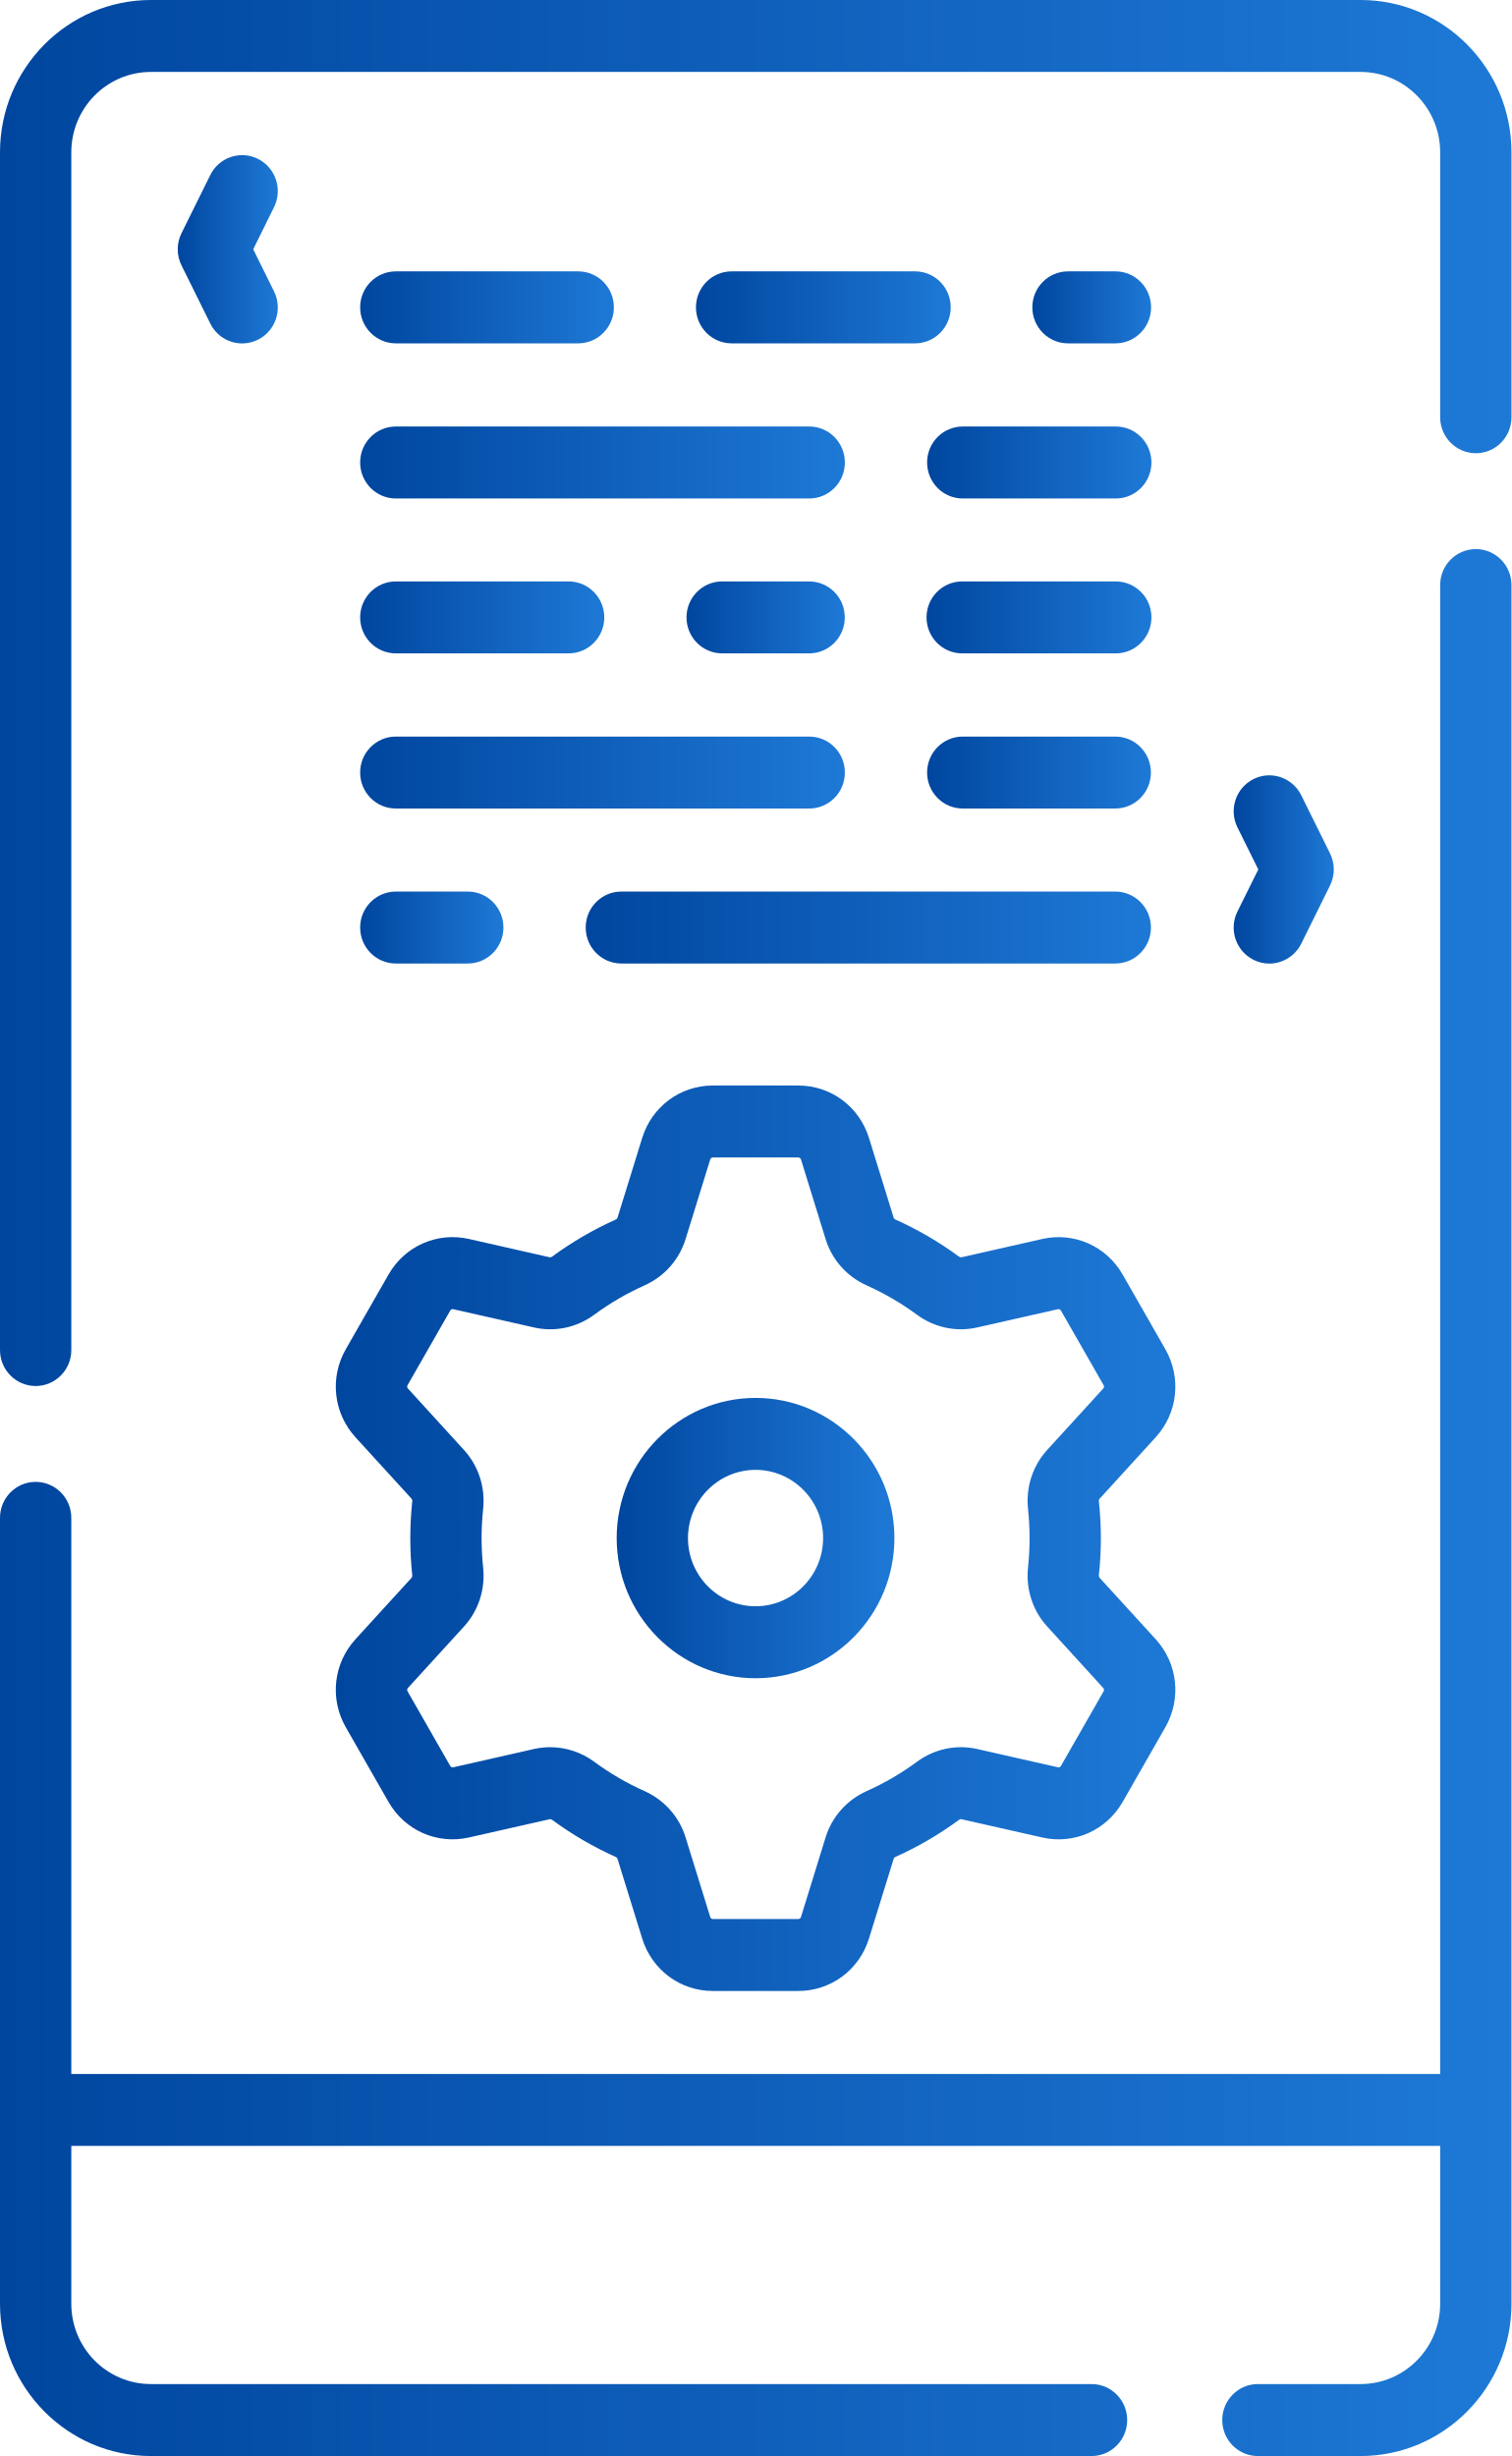
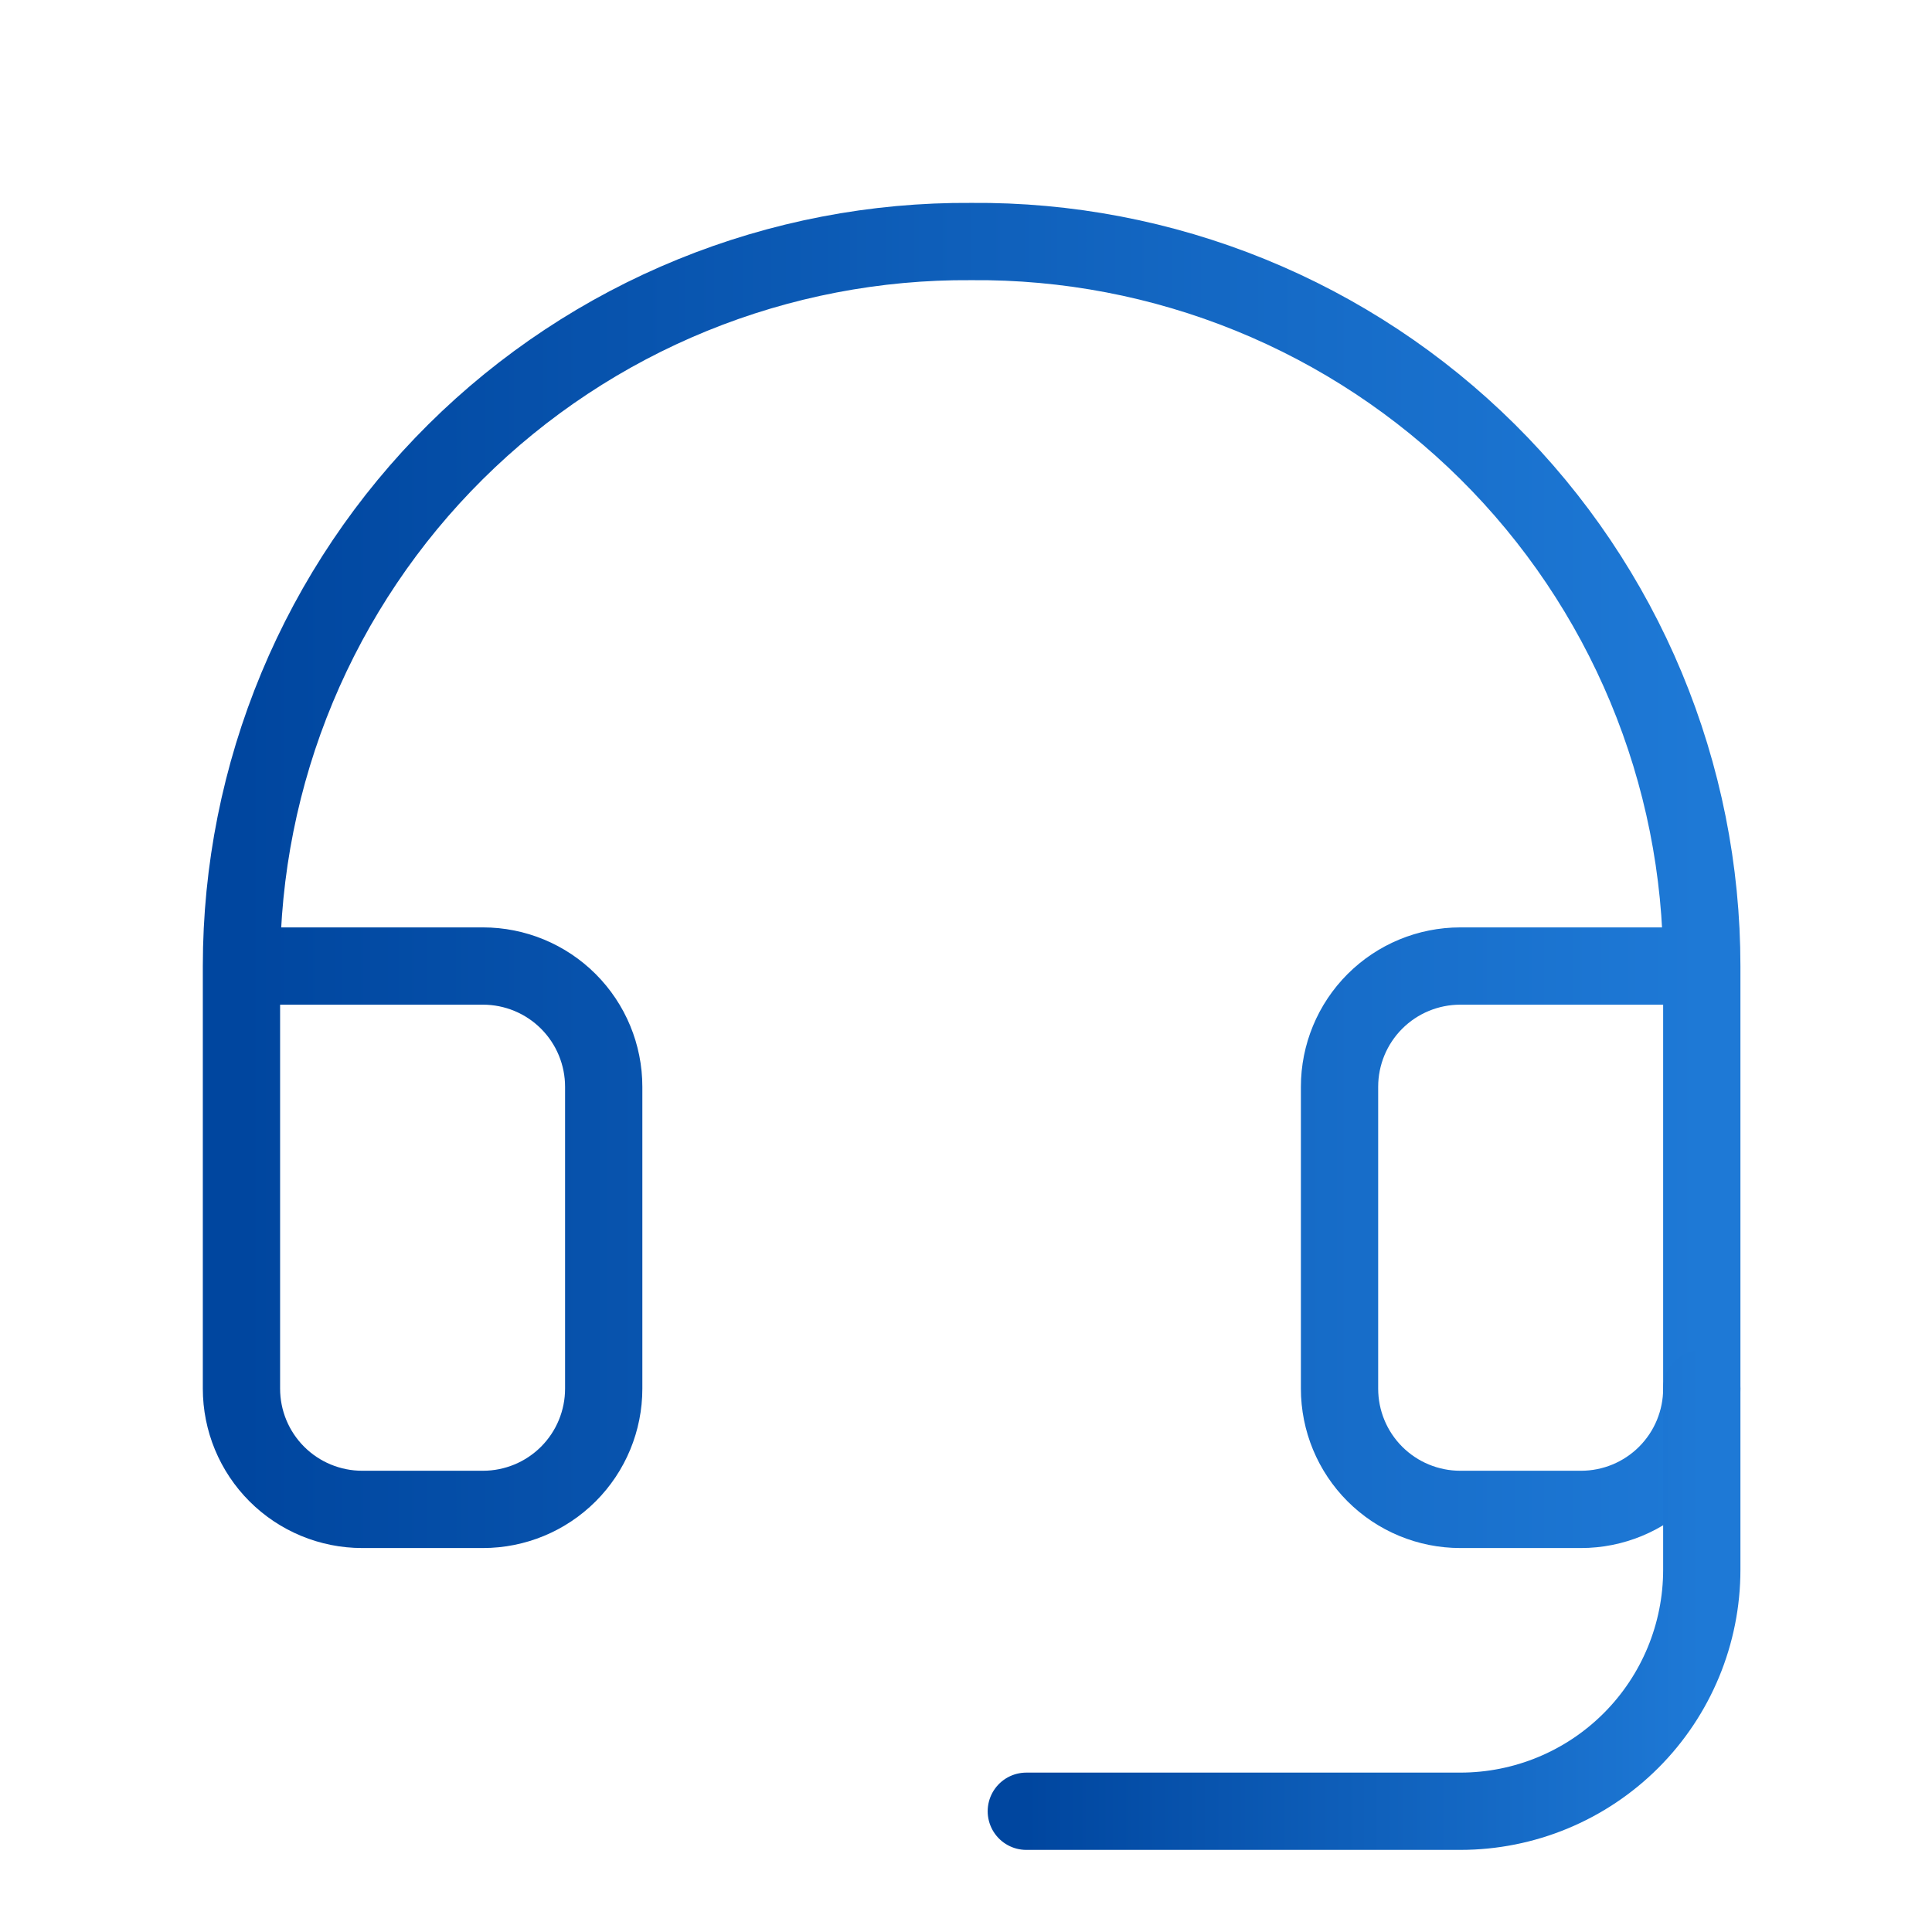
- <svg xmlns="http://www.w3.org/2000/svg" width="40" height="65" viewBox="0 0 40 65" fill="none">
-   <path d="M0.943 36.682C1.464 36.682 1.887 36.256 1.887 35.73V4.03C1.887 2.858 2.831 1.904 3.992 1.904H36.008C37.169 1.904 38.113 2.858 38.113 4.03V11.043C38.113 11.569 38.536 11.995 39.057 11.995C39.578 11.995 40 11.569 40 11.043V4.03C40 1.808 38.209 0 36.008 0H3.992C1.791 0 0 1.808 0 4.03V35.73C0 36.256 0.422 36.682 0.943 36.682Z" fill="url(#paint0_linear_0_115)" />
-   <path d="M40 15.484C40 14.958 39.578 14.532 39.057 14.532C38.536 14.532 38.113 14.958 38.113 15.484V54.889H1.887V40.171C1.887 39.645 1.464 39.219 0.943 39.219C0.422 39.219 0 39.645 0 40.171V60.971C0 63.193 1.791 65.001 3.992 65.001H28.887C29.408 65.001 29.83 64.575 29.83 64.049C29.83 63.523 29.408 63.096 28.887 63.096H3.992C2.831 63.096 1.887 62.143 1.887 60.971V56.793H38.113V60.971C38.113 62.143 37.169 63.096 36.008 63.096H33.289C32.768 63.096 32.346 63.523 32.346 64.049C32.346 64.575 32.768 65.001 33.289 65.001H36.008C38.209 65.001 40 63.193 40 60.971V15.484Z" fill="url(#paint1_linear_0_115)" />
-   <path d="M19.995 36.997C17.969 36.997 16.32 38.661 16.32 40.706C16.32 42.752 17.969 44.416 19.995 44.416C22.021 44.416 23.67 42.752 23.67 40.706C23.67 38.661 22.021 36.997 19.995 36.997ZM19.995 42.511C19.009 42.511 18.207 41.701 18.207 40.706C18.207 39.711 19.009 38.901 19.995 38.901C20.981 38.901 21.783 39.711 21.783 40.706C21.783 41.701 20.981 42.511 19.995 42.511Z" fill="url(#paint2_linear_0_115)" />
-   <path d="M30.585 38.038C31.169 37.398 31.271 36.462 30.84 35.708L29.71 33.732C29.279 32.978 28.424 32.601 27.584 32.79L25.444 33.275C25.424 33.279 25.401 33.273 25.379 33.257C24.856 32.872 24.29 32.542 23.698 32.277C23.674 32.266 23.657 32.249 23.651 32.229L22.997 30.117C22.74 29.287 21.988 28.729 21.127 28.729H18.865C18.003 28.729 17.252 29.287 16.995 30.117L16.341 32.229C16.335 32.249 16.318 32.266 16.294 32.277C15.702 32.542 15.136 32.872 14.612 33.257C14.591 33.273 14.567 33.28 14.548 33.275L12.408 32.79C11.567 32.6 10.713 32.978 10.282 33.732L9.151 35.708C8.72 36.462 8.823 37.398 9.407 38.038L10.893 39.666C10.906 39.681 10.913 39.705 10.91 39.732C10.876 40.057 10.858 40.387 10.858 40.711C10.858 41.035 10.875 41.364 10.91 41.69C10.913 41.717 10.906 41.74 10.893 41.756L9.407 43.384C8.823 44.024 8.72 44.96 9.151 45.713L10.282 47.69C10.713 48.443 11.567 48.821 12.408 48.631L14.547 48.147C14.568 48.142 14.591 48.149 14.613 48.164C15.136 48.55 15.702 48.88 16.294 49.145C16.317 49.156 16.335 49.173 16.341 49.193L16.995 51.304C17.252 52.135 18.003 52.693 18.865 52.693H21.127C21.988 52.693 22.74 52.135 22.997 51.305L23.651 49.193C23.657 49.173 23.674 49.156 23.697 49.145C24.289 48.88 24.855 48.55 25.379 48.164C25.401 48.149 25.424 48.142 25.444 48.147L27.584 48.631C28.425 48.822 29.279 48.443 29.71 47.69L30.84 45.713C31.271 44.96 31.169 44.024 30.585 43.384L29.099 41.756C29.085 41.74 29.079 41.717 29.081 41.69C29.116 41.365 29.134 41.035 29.134 40.711C29.134 40.387 29.116 40.057 29.081 39.731C29.079 39.705 29.085 39.681 29.099 39.666L30.585 38.038ZM27.206 39.934C27.233 40.193 27.247 40.454 27.247 40.711C27.247 40.967 27.233 41.229 27.206 41.487C27.145 42.059 27.329 42.627 27.712 43.045L29.197 44.674C29.219 44.698 29.223 44.733 29.207 44.761L28.076 46.738C28.06 46.766 28.028 46.78 27.997 46.773L25.857 46.288C25.307 46.164 24.727 46.287 24.267 46.626C23.852 46.932 23.403 47.194 22.933 47.404C22.413 47.637 22.018 48.081 21.85 48.624L21.197 50.736C21.187 50.767 21.159 50.788 21.127 50.788H18.865C18.833 50.788 18.805 50.767 18.796 50.736L18.142 48.624C17.974 48.081 17.579 47.637 17.059 47.404C16.589 47.194 16.14 46.932 15.725 46.626C15.383 46.373 14.974 46.241 14.56 46.241C14.418 46.241 14.275 46.256 14.135 46.288L11.995 46.773C11.964 46.78 11.932 46.766 11.916 46.738L10.785 44.761C10.769 44.733 10.773 44.698 10.795 44.674L12.281 43.045C12.663 42.627 12.847 42.059 12.786 41.487C12.759 41.229 12.745 40.967 12.745 40.711C12.745 40.454 12.759 40.193 12.786 39.934C12.847 39.363 12.663 38.795 12.28 38.376L10.795 36.748C10.773 36.724 10.769 36.689 10.785 36.661L11.916 34.684C11.932 34.656 11.964 34.641 11.995 34.649L14.135 35.133C14.685 35.258 15.265 35.135 15.725 34.796C16.14 34.49 16.589 34.228 17.059 34.018C17.579 33.785 17.974 33.34 18.142 32.797L18.796 30.685C18.805 30.654 18.833 30.634 18.865 30.634H21.127C21.159 30.634 21.187 30.654 21.197 30.685L21.85 32.797C22.018 33.34 22.413 33.785 22.933 34.018C23.403 34.228 23.852 34.49 24.267 34.796C24.727 35.135 25.307 35.257 25.857 35.133L27.997 34.649C28.028 34.642 28.06 34.656 28.076 34.684L29.207 36.661C29.223 36.689 29.219 36.724 29.197 36.748L27.711 38.376C27.329 38.795 27.145 39.363 27.206 39.934Z" fill="url(#paint3_linear_0_115)" />
-   <path d="M24.217 7.182H19.361C18.84 7.182 18.418 7.608 18.418 8.134C18.418 8.66 18.84 9.087 19.361 9.087H24.217C24.738 9.087 25.16 8.66 25.16 8.134C25.16 7.608 24.738 7.182 24.217 7.182Z" fill="url(#paint4_linear_0_115)" />
-   <path d="M10.475 9.087H15.302C15.823 9.087 16.246 8.66 16.246 8.134C16.246 7.608 15.823 7.182 15.302 7.182H10.475C9.954 7.182 9.531 7.608 9.531 8.134C9.531 8.66 9.954 9.087 10.475 9.087Z" fill="url(#paint5_linear_0_115)" />
-   <path d="M10.475 13.193H21.416C21.937 13.193 22.359 12.766 22.359 12.24C22.359 11.714 21.937 11.288 21.416 11.288H10.475C9.954 11.288 9.531 11.714 9.531 12.24C9.531 12.766 9.954 13.193 10.475 13.193Z" fill="url(#paint6_linear_0_115)" />
-   <path d="M24.535 12.24C24.535 12.766 24.957 13.193 25.478 13.193H29.529C30.05 13.193 30.472 12.766 30.472 12.24C30.472 11.714 30.05 11.288 29.529 11.288H25.478C24.957 11.288 24.535 11.714 24.535 12.24Z" fill="url(#paint7_linear_0_115)" />
-   <path d="M10.475 17.292H15.048C15.569 17.292 15.992 16.866 15.992 16.34C15.992 15.814 15.569 15.388 15.048 15.388H10.475C9.954 15.388 9.531 15.814 9.531 16.34C9.531 16.866 9.954 17.292 10.475 17.292Z" fill="url(#paint8_linear_0_115)" />
-   <path d="M21.413 15.388H19.111C18.59 15.388 18.168 15.814 18.168 16.34C18.168 16.866 18.59 17.292 19.111 17.292H21.413C21.934 17.292 22.357 16.866 22.357 16.34C22.357 15.814 21.934 15.388 21.413 15.388Z" fill="url(#paint9_linear_0_115)" />
-   <path d="M29.528 15.388H25.463C24.942 15.388 24.52 15.814 24.52 16.34C24.52 16.866 24.942 17.292 25.463 17.292H29.528C30.049 17.292 30.472 16.866 30.472 16.34C30.472 15.814 30.049 15.388 29.528 15.388Z" fill="url(#paint10_linear_0_115)" />
-   <path d="M10.475 21.398H21.416C21.937 21.398 22.359 20.972 22.359 20.446C22.359 19.92 21.937 19.494 21.416 19.494H10.475C9.954 19.494 9.531 19.92 9.531 20.446C9.531 20.972 9.954 21.398 10.475 21.398Z" fill="url(#paint11_linear_0_115)" />
-   <path d="M29.515 19.494H25.478C24.957 19.494 24.535 19.92 24.535 20.446C24.535 20.972 24.957 21.398 25.478 21.398H29.515C30.036 21.398 30.458 20.972 30.458 20.446C30.458 19.92 30.036 19.494 29.515 19.494Z" fill="url(#paint12_linear_0_115)" />
-   <path d="M10.475 25.5H12.38C12.901 25.5 13.323 25.074 13.323 24.548C13.323 24.022 12.901 23.596 12.38 23.596H10.475C9.954 23.596 9.531 24.022 9.531 24.548C9.531 25.074 9.954 25.5 10.475 25.5Z" fill="url(#paint13_linear_0_115)" />
-   <path d="M29.515 23.596H16.443C15.922 23.596 15.5 24.022 15.5 24.548C15.5 25.074 15.922 25.5 16.443 25.5H29.515C30.036 25.5 30.459 25.074 30.459 24.548C30.459 24.022 30.036 23.596 29.515 23.596Z" fill="url(#paint14_linear_0_115)" />
-   <path d="M29.52 9.087C30.041 9.087 30.463 8.66 30.463 8.134C30.463 7.608 30.041 7.182 29.52 7.182H28.264C27.743 7.182 27.32 7.608 27.32 8.134C27.32 8.66 27.743 9.087 28.264 9.087H29.52Z" fill="url(#paint15_linear_0_115)" />
-   <path d="M6.831 4.207C6.365 3.971 5.798 4.162 5.565 4.633L4.803 6.172C4.67 6.44 4.67 6.755 4.803 7.023L5.565 8.562C5.73 8.896 6.063 9.089 6.409 9.089C6.551 9.089 6.695 9.056 6.831 8.988C7.297 8.753 7.485 8.181 7.252 7.711L6.701 6.597L7.252 5.484C7.485 5.014 7.297 4.442 6.831 4.207Z" fill="url(#paint16_linear_0_115)" />
-   <path d="M33.17 25.401C33.306 25.47 33.449 25.502 33.591 25.502C33.937 25.502 34.27 25.309 34.436 24.976L35.198 23.436C35.331 23.168 35.331 22.853 35.198 22.585L34.436 21.046C34.203 20.576 33.636 20.385 33.17 20.62C32.704 20.855 32.515 21.427 32.748 21.897L33.3 23.011L32.748 24.124C32.515 24.594 32.704 25.166 33.17 25.401Z" fill="url(#paint17_linear_0_115)" />
+ <svg xmlns="http://www.w3.org/2000/svg" width="50" height="50" viewBox="0 0 50 50" fill="none">
+   <path d="M44.042 25.001H37.792C36.963 25.001 36.168 25.33 35.582 25.916C34.996 26.502 34.667 27.297 34.667 28.126V35.938C34.667 36.767 34.996 37.562 35.582 38.148C36.168 38.734 36.963 39.063 37.792 39.063H40.917C41.746 39.063 42.541 38.734 43.127 38.148C43.713 37.562 44.042 36.767 44.042 35.938V25.001ZM44.042 25.001C44.042 22.525 43.552 20.074 42.6 17.789C41.648 15.504 40.253 13.43 38.495 11.687C36.737 9.944 34.652 8.566 32.359 7.633C30.066 6.7 27.611 6.23 25.136 6.251C22.662 6.233 20.209 6.705 17.918 7.639C15.628 8.573 13.545 9.951 11.789 11.694C10.033 13.437 8.64 15.51 7.689 17.794C6.738 20.078 6.249 22.527 6.249 25.001V35.938C6.249 36.767 6.578 37.562 7.164 38.148C7.75 38.734 8.545 39.063 9.374 39.063H12.499C13.328 39.063 14.123 38.734 14.709 38.148C15.295 37.562 15.624 36.767 15.624 35.938V28.126C15.624 27.297 15.295 26.502 14.709 25.916C14.123 25.33 13.328 25.001 12.499 25.001H6.249" stroke="url(#paint0_linear_10_8684)" stroke-width="2" stroke-linecap="round" stroke-linejoin="round" />
+   <path d="M44.042 35.938V40.625C44.042 42.283 43.383 43.873 42.211 45.045C41.039 46.217 39.45 46.875 37.792 46.875H26.561" stroke="url(#paint1_linear_10_8684)" stroke-width="2" stroke-linecap="round" stroke-linejoin="round" />
  <defs>
-     <linearGradient id="paint0_linear_0_115" x1="0" y1="18.837" x2="40" y2="18.837" gradientUnits="userSpaceOnUse">
+     <linearGradient id="paint0_linear_10_8684" x1="6.249" y1="23.1" x2="44.042" y2="23.1" gradientUnits="userSpaceOnUse">
      <stop stop-color="#00469F" />
      <stop offset="1" stop-color="#1E79D6" />
    </linearGradient>
-     <linearGradient id="paint1_linear_0_115" x1="0" y1="40.448" x2="40" y2="40.448" gradientUnits="userSpaceOnUse">
-       <stop stop-color="#00469F" />
-       <stop offset="1" stop-color="#1E79D6" />
-     </linearGradient>
-     <linearGradient id="paint2_linear_0_115" x1="16.32" y1="40.806" x2="23.67" y2="40.806" gradientUnits="userSpaceOnUse">
-       <stop stop-color="#00469F" />
-       <stop offset="1" stop-color="#1E79D6" />
-     </linearGradient>
-     <linearGradient id="paint3_linear_0_115" x1="8.887" y1="41.035" x2="31.105" y2="41.035" gradientUnits="userSpaceOnUse">
-       <stop stop-color="#00469F" />
-       <stop offset="1" stop-color="#1E79D6" />
-     </linearGradient>
-     <linearGradient id="paint4_linear_0_115" x1="18.418" y1="8.16" x2="25.16" y2="8.16" gradientUnits="userSpaceOnUse">
-       <stop stop-color="#00469F" />
-       <stop offset="1" stop-color="#1E79D6" />
-     </linearGradient>
-     <linearGradient id="paint5_linear_0_115" x1="9.531" y1="8.16" x2="16.246" y2="8.16" gradientUnits="userSpaceOnUse">
-       <stop stop-color="#00469F" />
-       <stop offset="1" stop-color="#1E79D6" />
-     </linearGradient>
-     <linearGradient id="paint6_linear_0_115" x1="9.531" y1="12.266" x2="22.359" y2="12.266" gradientUnits="userSpaceOnUse">
-       <stop stop-color="#00469F" />
-       <stop offset="1" stop-color="#1E79D6" />
-     </linearGradient>
-     <linearGradient id="paint7_linear_0_115" x1="24.535" y1="12.266" x2="30.472" y2="12.266" gradientUnits="userSpaceOnUse">
-       <stop stop-color="#00469F" />
-       <stop offset="1" stop-color="#1E79D6" />
-     </linearGradient>
-     <linearGradient id="paint8_linear_0_115" x1="9.531" y1="16.366" x2="15.992" y2="16.366" gradientUnits="userSpaceOnUse">
-       <stop stop-color="#00469F" />
-       <stop offset="1" stop-color="#1E79D6" />
-     </linearGradient>
-     <linearGradient id="paint9_linear_0_115" x1="18.168" y1="16.366" x2="22.357" y2="16.366" gradientUnits="userSpaceOnUse">
-       <stop stop-color="#00469F" />
-       <stop offset="1" stop-color="#1E79D6" />
-     </linearGradient>
-     <linearGradient id="paint10_linear_0_115" x1="24.52" y1="16.366" x2="30.472" y2="16.366" gradientUnits="userSpaceOnUse">
-       <stop stop-color="#00469F" />
-       <stop offset="1" stop-color="#1E79D6" />
-     </linearGradient>
-     <linearGradient id="paint11_linear_0_115" x1="9.531" y1="20.472" x2="22.359" y2="20.472" gradientUnits="userSpaceOnUse">
-       <stop stop-color="#00469F" />
-       <stop offset="1" stop-color="#1E79D6" />
-     </linearGradient>
-     <linearGradient id="paint12_linear_0_115" x1="24.535" y1="20.472" x2="30.458" y2="20.472" gradientUnits="userSpaceOnUse">
-       <stop stop-color="#00469F" />
-       <stop offset="1" stop-color="#1E79D6" />
-     </linearGradient>
-     <linearGradient id="paint13_linear_0_115" x1="9.531" y1="24.574" x2="13.323" y2="24.574" gradientUnits="userSpaceOnUse">
-       <stop stop-color="#00469F" />
-       <stop offset="1" stop-color="#1E79D6" />
-     </linearGradient>
-     <linearGradient id="paint14_linear_0_115" x1="15.5" y1="24.574" x2="30.459" y2="24.574" gradientUnits="userSpaceOnUse">
-       <stop stop-color="#00469F" />
-       <stop offset="1" stop-color="#1E79D6" />
-     </linearGradient>
-     <linearGradient id="paint15_linear_0_115" x1="27.32" y1="8.16" x2="30.463" y2="8.16" gradientUnits="userSpaceOnUse">
-       <stop stop-color="#00469F" />
-       <stop offset="1" stop-color="#1E79D6" />
-     </linearGradient>
-     <linearGradient id="paint16_linear_0_115" x1="4.703" y1="6.665" x2="7.352" y2="6.665" gradientUnits="userSpaceOnUse">
-       <stop stop-color="#00469F" />
-       <stop offset="1" stop-color="#1E79D6" />
-     </linearGradient>
-     <linearGradient id="paint17_linear_0_115" x1="32.648" y1="23.078" x2="35.297" y2="23.078" gradientUnits="userSpaceOnUse">
+     <linearGradient id="paint1_linear_10_8684" x1="26.561" y1="41.554" x2="44.042" y2="41.554" gradientUnits="userSpaceOnUse">
      <stop stop-color="#00469F" />
      <stop offset="1" stop-color="#1E79D6" />
    </linearGradient>
  </defs>
</svg>
